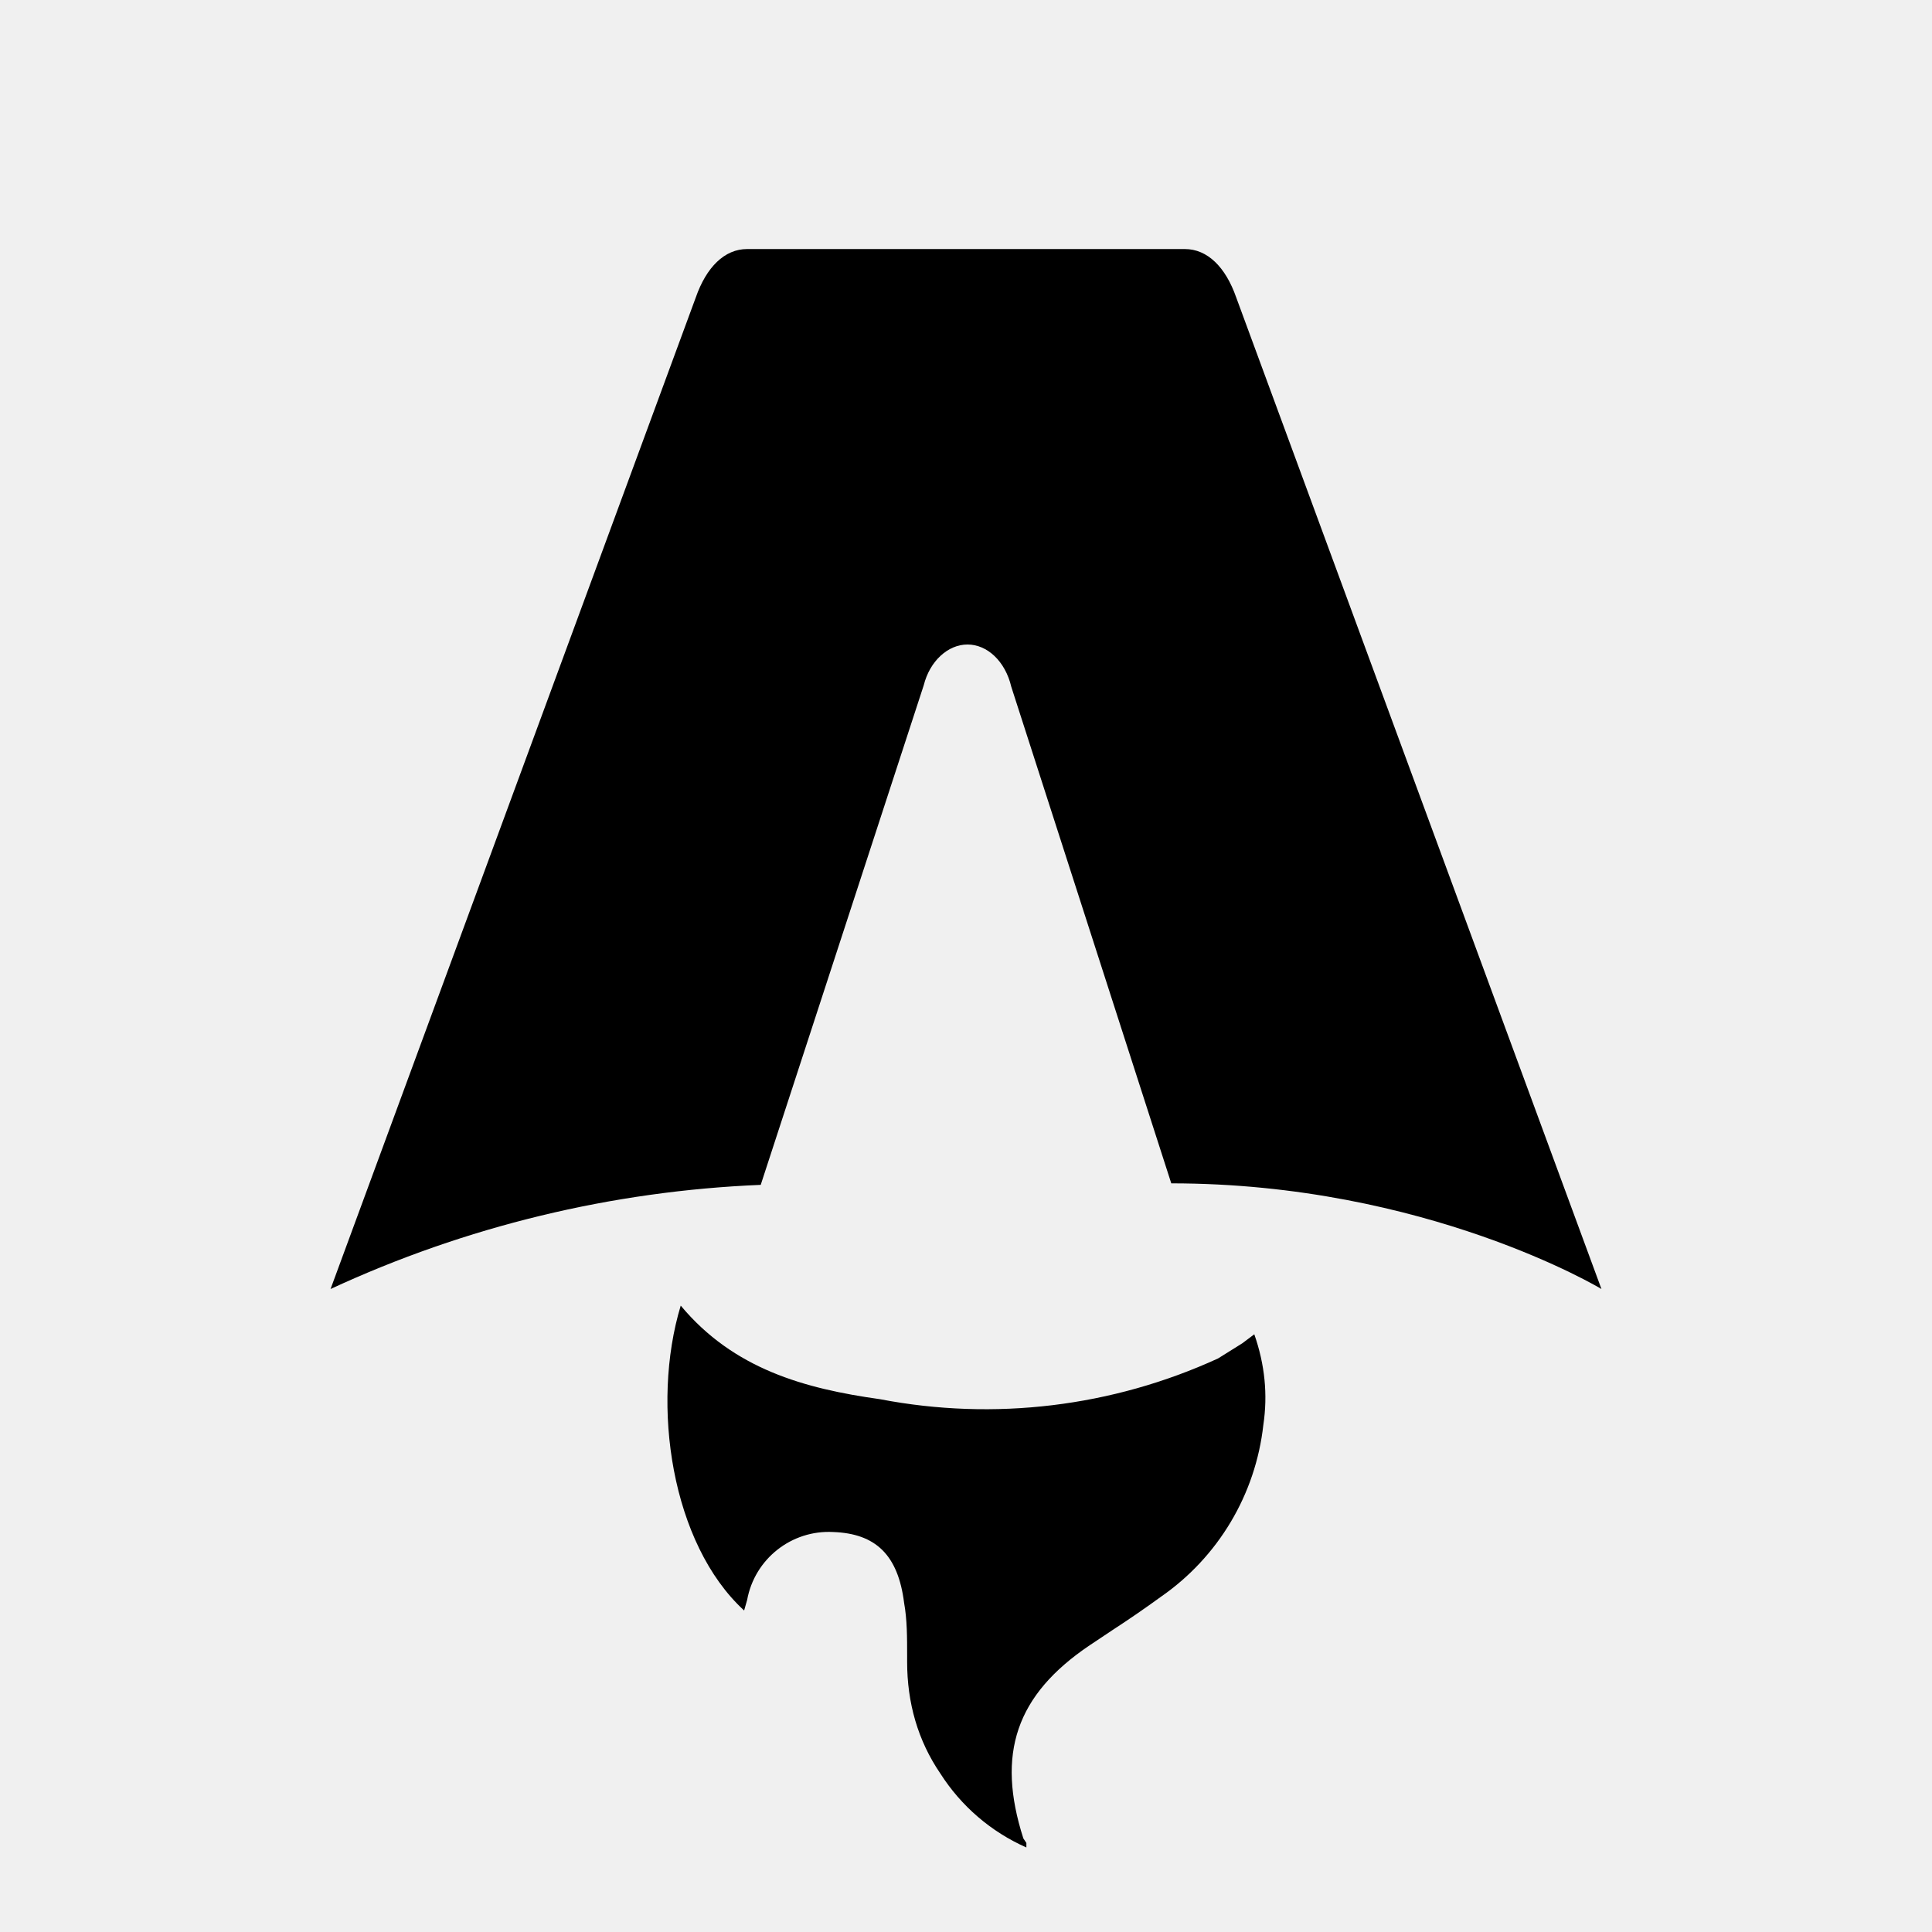
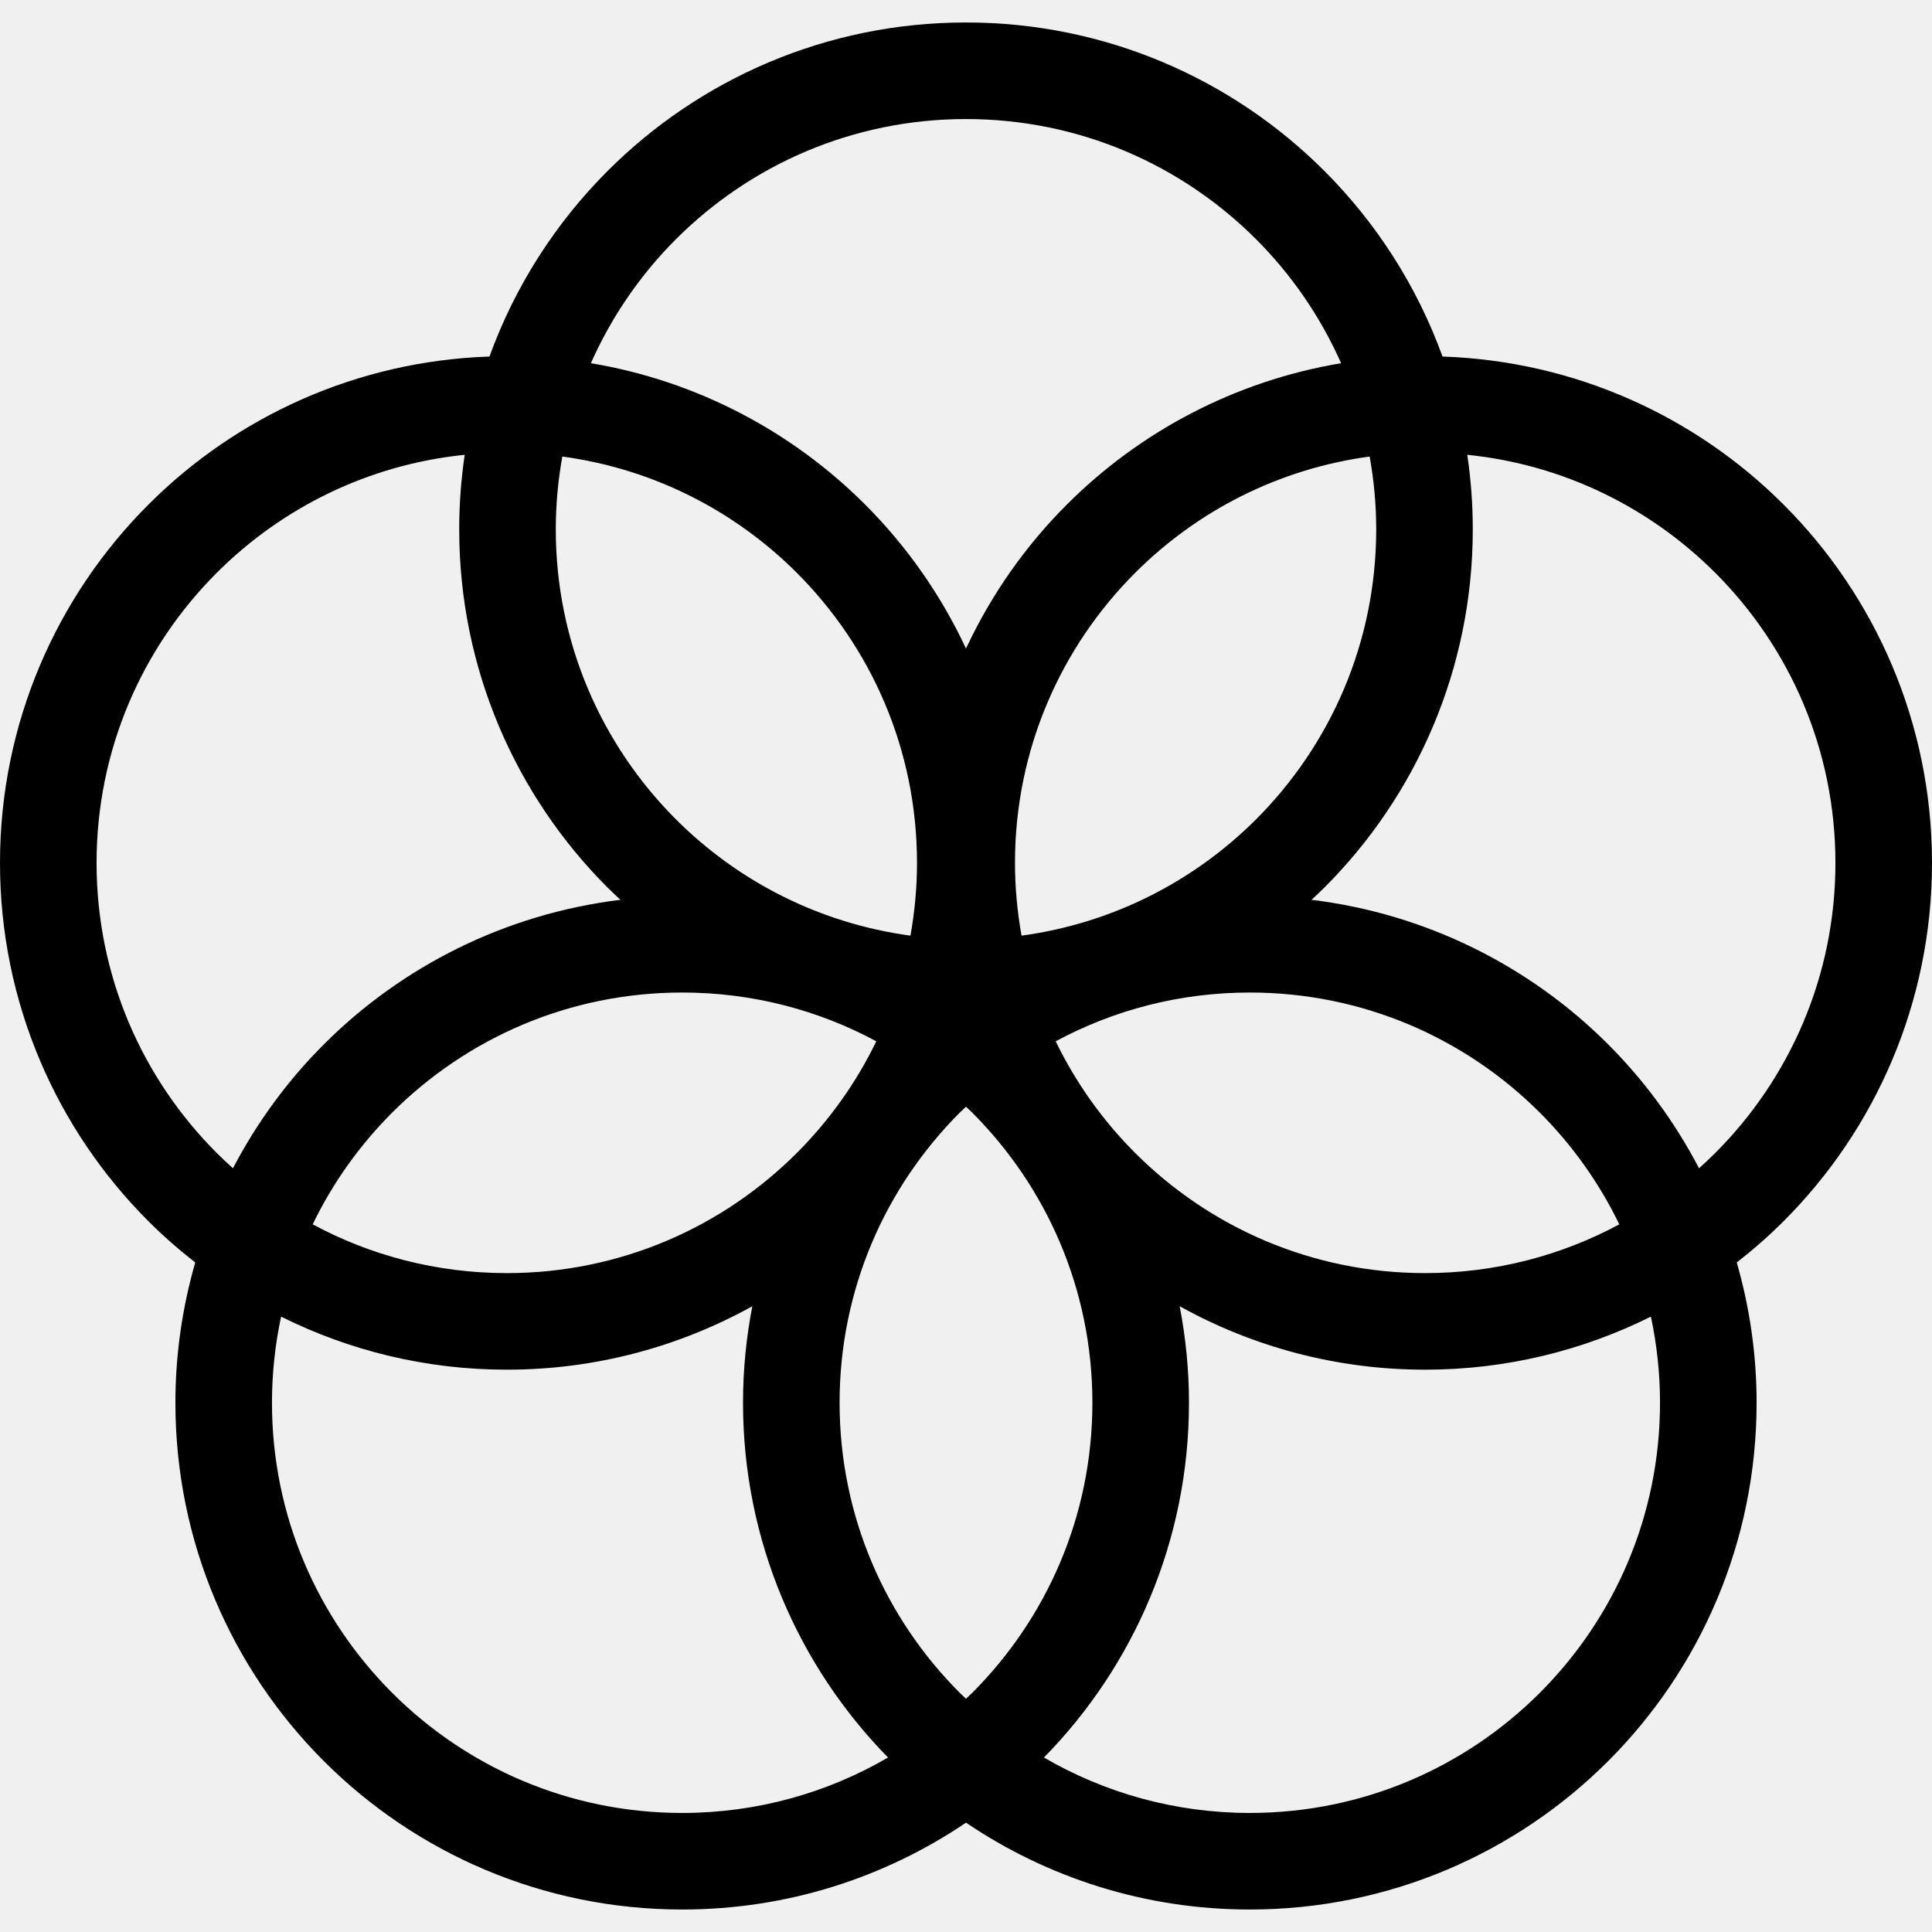
- <svg xmlns="http://www.w3.org/2000/svg" fill="none" viewBox="0 0 128 128">
-   <path d="M50.4 78.5a75.1 75.1 0 0 0-28.5 6.9l24.2-65.7c.7-2 1.9-3.2 3.4-3.2h29c1.5 0 2.7 1.2 3.4 3.2l24.2 65.7s-11.6-7-28.5-7L67 45.5c-.4-1.7-1.6-2.8-2.9-2.8-1.3 0-2.5 1.1-2.9 2.7L50.4 78.5Zm-1.1 28.2Zm-4.2-20.2c-2 6.6-.6 15.8 4.2 20.2a17.5 17.5 0 0 1 .2-.7 5.5 5.5 0 0 1 5.7-4.5c2.8.1 4.3 1.5 4.7 4.7.2 1.1.2 2.3.2 3.5v.4c0 2.7.7 5.2 2.2 7.4a13 13 0 0 0 5.7 4.9v-.3l-.2-.3c-1.8-5.6-.5-9.5 4.4-12.8l1.5-1a73 73 0 0 0 3.2-2.2 16 16 0 0 0 6.8-11.4c.3-2 .1-4-.6-6l-.8.6-1.6 1a37 37 0 0 1-22.4 2.7c-5-.7-9.7-2-13.2-6.2Z" />
-   <style>
-         path { fill: #000; }
-         @media (prefers-color-scheme: dark) {
-             path { fill: #FFF; }
-         }
-     </style>
+ <svg xmlns="http://www.w3.org/2000/svg" height="800px" width="800px" version="1.1" id="_x32_" viewBox="0 0 512 512" xml:space="preserve">
+   <style type="text/css">
+ 	.st0{fill:#000000;}
+ </style>
+   <g>
+     <path class="st0" d="M512,228.677c0.004-37.045-15.056-70.705-39.339-94.963c-23.254-23.28-55.148-38.04-90.376-39.227   c-6.774-18.682-17.561-35.452-31.322-49.191C326.7,21.011,293.044,5.948,256,5.957c-37.045-0.009-70.705,15.055-94.968,39.339   c-13.756,13.739-24.548,30.509-31.318,49.191c-35.227,1.186-67.121,15.947-90.375,39.227C15.05,157.972-0.009,191.632,0,228.677   c-0.009,37.045,15.05,70.705,39.339,94.963c3.891,3.896,8.052,7.532,12.402,10.926c-3.398,11.817-5.26,24.284-5.255,37.174   c-0.009,37.045,15.051,70.696,39.335,94.963c24.267,24.284,57.918,39.348,94.968,39.339c27.83,0.009,53.75-8.493,75.212-23.019   c21.462,14.526,47.378,23.028,75.212,23.019c37.045,0.009,70.701-15.055,94.968-39.339c24.284-24.267,39.339-57.918,39.335-94.963   c0.004-12.891-1.857-25.357-5.259-37.174c4.354-3.395,8.51-7.03,12.406-10.926C496.944,299.382,512.004,265.722,512,228.677z    M364.711,140.259c-0.009,30.058-12.146,57.156-31.842,76.878c-16.436,16.414-38.015,27.548-62.151,30.82   c-1.117-6.259-1.731-12.692-1.736-19.28c0.005-30.058,12.151-57.156,31.842-76.869c16.436-16.423,38.01-27.557,62.151-30.82   C364.092,127.238,364.711,133.67,364.711,140.259z M408.08,294.863c8.575,8.589,15.718,18.579,21.05,29.6   c-15.306,8.242-32.799,12.916-51.438,12.925c-30.059-0.009-57.157-12.146-76.869-31.842c-8.576-8.588-15.718-18.57-21.051-29.591   c15.306-8.25,32.799-12.925,51.438-12.925C361.27,263.039,388.368,275.176,408.08,294.863z M179.13,63.39   C198.844,43.694,225.937,31.557,256,31.548c30.058,0.009,57.156,12.146,76.869,31.842c9.41,9.419,17.073,20.544,22.536,32.863   c-28.146,4.701-53.386,18.155-72.679,37.461c-10.987,10.969-20.059,23.886-26.726,38.153c-6.67-14.268-15.744-27.184-26.73-38.153   c-19.293-19.306-44.53-32.76-72.68-37.461C162.054,83.934,169.716,72.809,179.13,63.39z M149.024,120.988   c24.137,3.263,45.716,14.397,62.148,30.82c19.696,19.714,31.838,46.811,31.842,76.869c0,6.588-0.616,13.021-1.736,19.28   c-24.137-3.272-45.716-14.406-62.152-30.82c-19.692-19.722-31.833-46.82-31.838-76.878   C147.288,133.67,147.904,127.238,149.024,120.988z M232.227,275.955c-5.334,11.021-12.475,21.004-21.055,29.591   c-19.713,19.696-46.811,31.833-76.869,31.842c-18.64-0.009-36.132-4.684-51.438-12.925c5.333-11.022,12.476-21.012,21.05-29.6   c19.714-19.687,46.811-31.824,76.874-31.833C199.424,263.03,216.92,267.705,232.227,275.955z M57.433,305.546   c-19.696-19.713-31.833-46.811-31.842-76.869c0.009-30.058,12.146-57.156,31.842-76.869c17.241-17.228,40.136-28.673,65.719-31.279   c-0.953,6.45-1.459,13.029-1.455,19.73c-0.009,37.054,15.051,70.705,39.335,94.972c1.104,1.099,2.246,2.164,3.394,3.229   c-30.53,3.723-57.97,17.661-78.605,38.309c-9.601,9.593-17.73,20.674-24.085,32.83C60.268,308.282,58.827,306.94,57.433,305.546z    M180.788,480.452c-30.063-0.009-57.16-12.146-76.874-31.842c-19.69-19.713-31.833-46.811-31.838-76.869   c0-7.835,0.845-15.462,2.416-22.821c18.025,8.986,38.34,14.068,59.81,14.059c23.582,0.009,45.78-6.12,65.069-16.812   c-1.601,8.285-2.467,16.83-2.463,25.574c-0.004,36.578,14.687,69.831,38.431,94.02   C219.309,475.093,200.705,480.443,180.788,480.452z M256,450.187c-0.554-0.528-1.12-1.039-1.662-1.576   c-19.691-19.713-31.833-46.811-31.838-76.869c0.004-30.058,12.146-57.156,31.838-76.878c0.542-0.536,1.108-1.047,1.662-1.575   c0.55,0.528,1.117,1.039,1.658,1.575c19.692,19.723,31.834,46.82,31.838,76.878c-0.003,30.058-12.146,57.156-31.838,76.869   C257.116,449.147,256.549,449.658,256,450.187z M408.08,448.61c-19.713,19.696-46.811,31.833-76.869,31.842   c-19.921-0.009-38.521-5.359-54.555-14.691c23.743-24.189,38.439-57.442,38.434-94.02c0-8.744-0.865-17.289-2.462-25.574   c19.284,10.7,41.482,16.821,65.065,16.812c21.47,0.009,41.785-5.082,59.81-14.059c1.571,7.359,2.415,14.986,2.419,22.821   C439.914,401.799,427.772,428.897,408.08,448.61z M454.567,305.546c-1.399,1.394-2.84,2.736-4.303,4.052   c-6.359-12.155-14.484-23.237-24.085-32.83c-20.635-20.648-48.074-34.586-78.61-38.309c1.147-1.065,2.29-2.13,3.394-3.229   c24.289-24.267,39.348-57.918,39.339-94.972c0-6.701-0.506-13.281-1.454-19.73c25.582,2.606,48.472,14.051,65.719,31.279   c19.691,19.714,31.833,46.811,31.842,76.869C486.4,258.735,474.258,285.833,454.567,305.546z" />
+   </g>
</svg>
